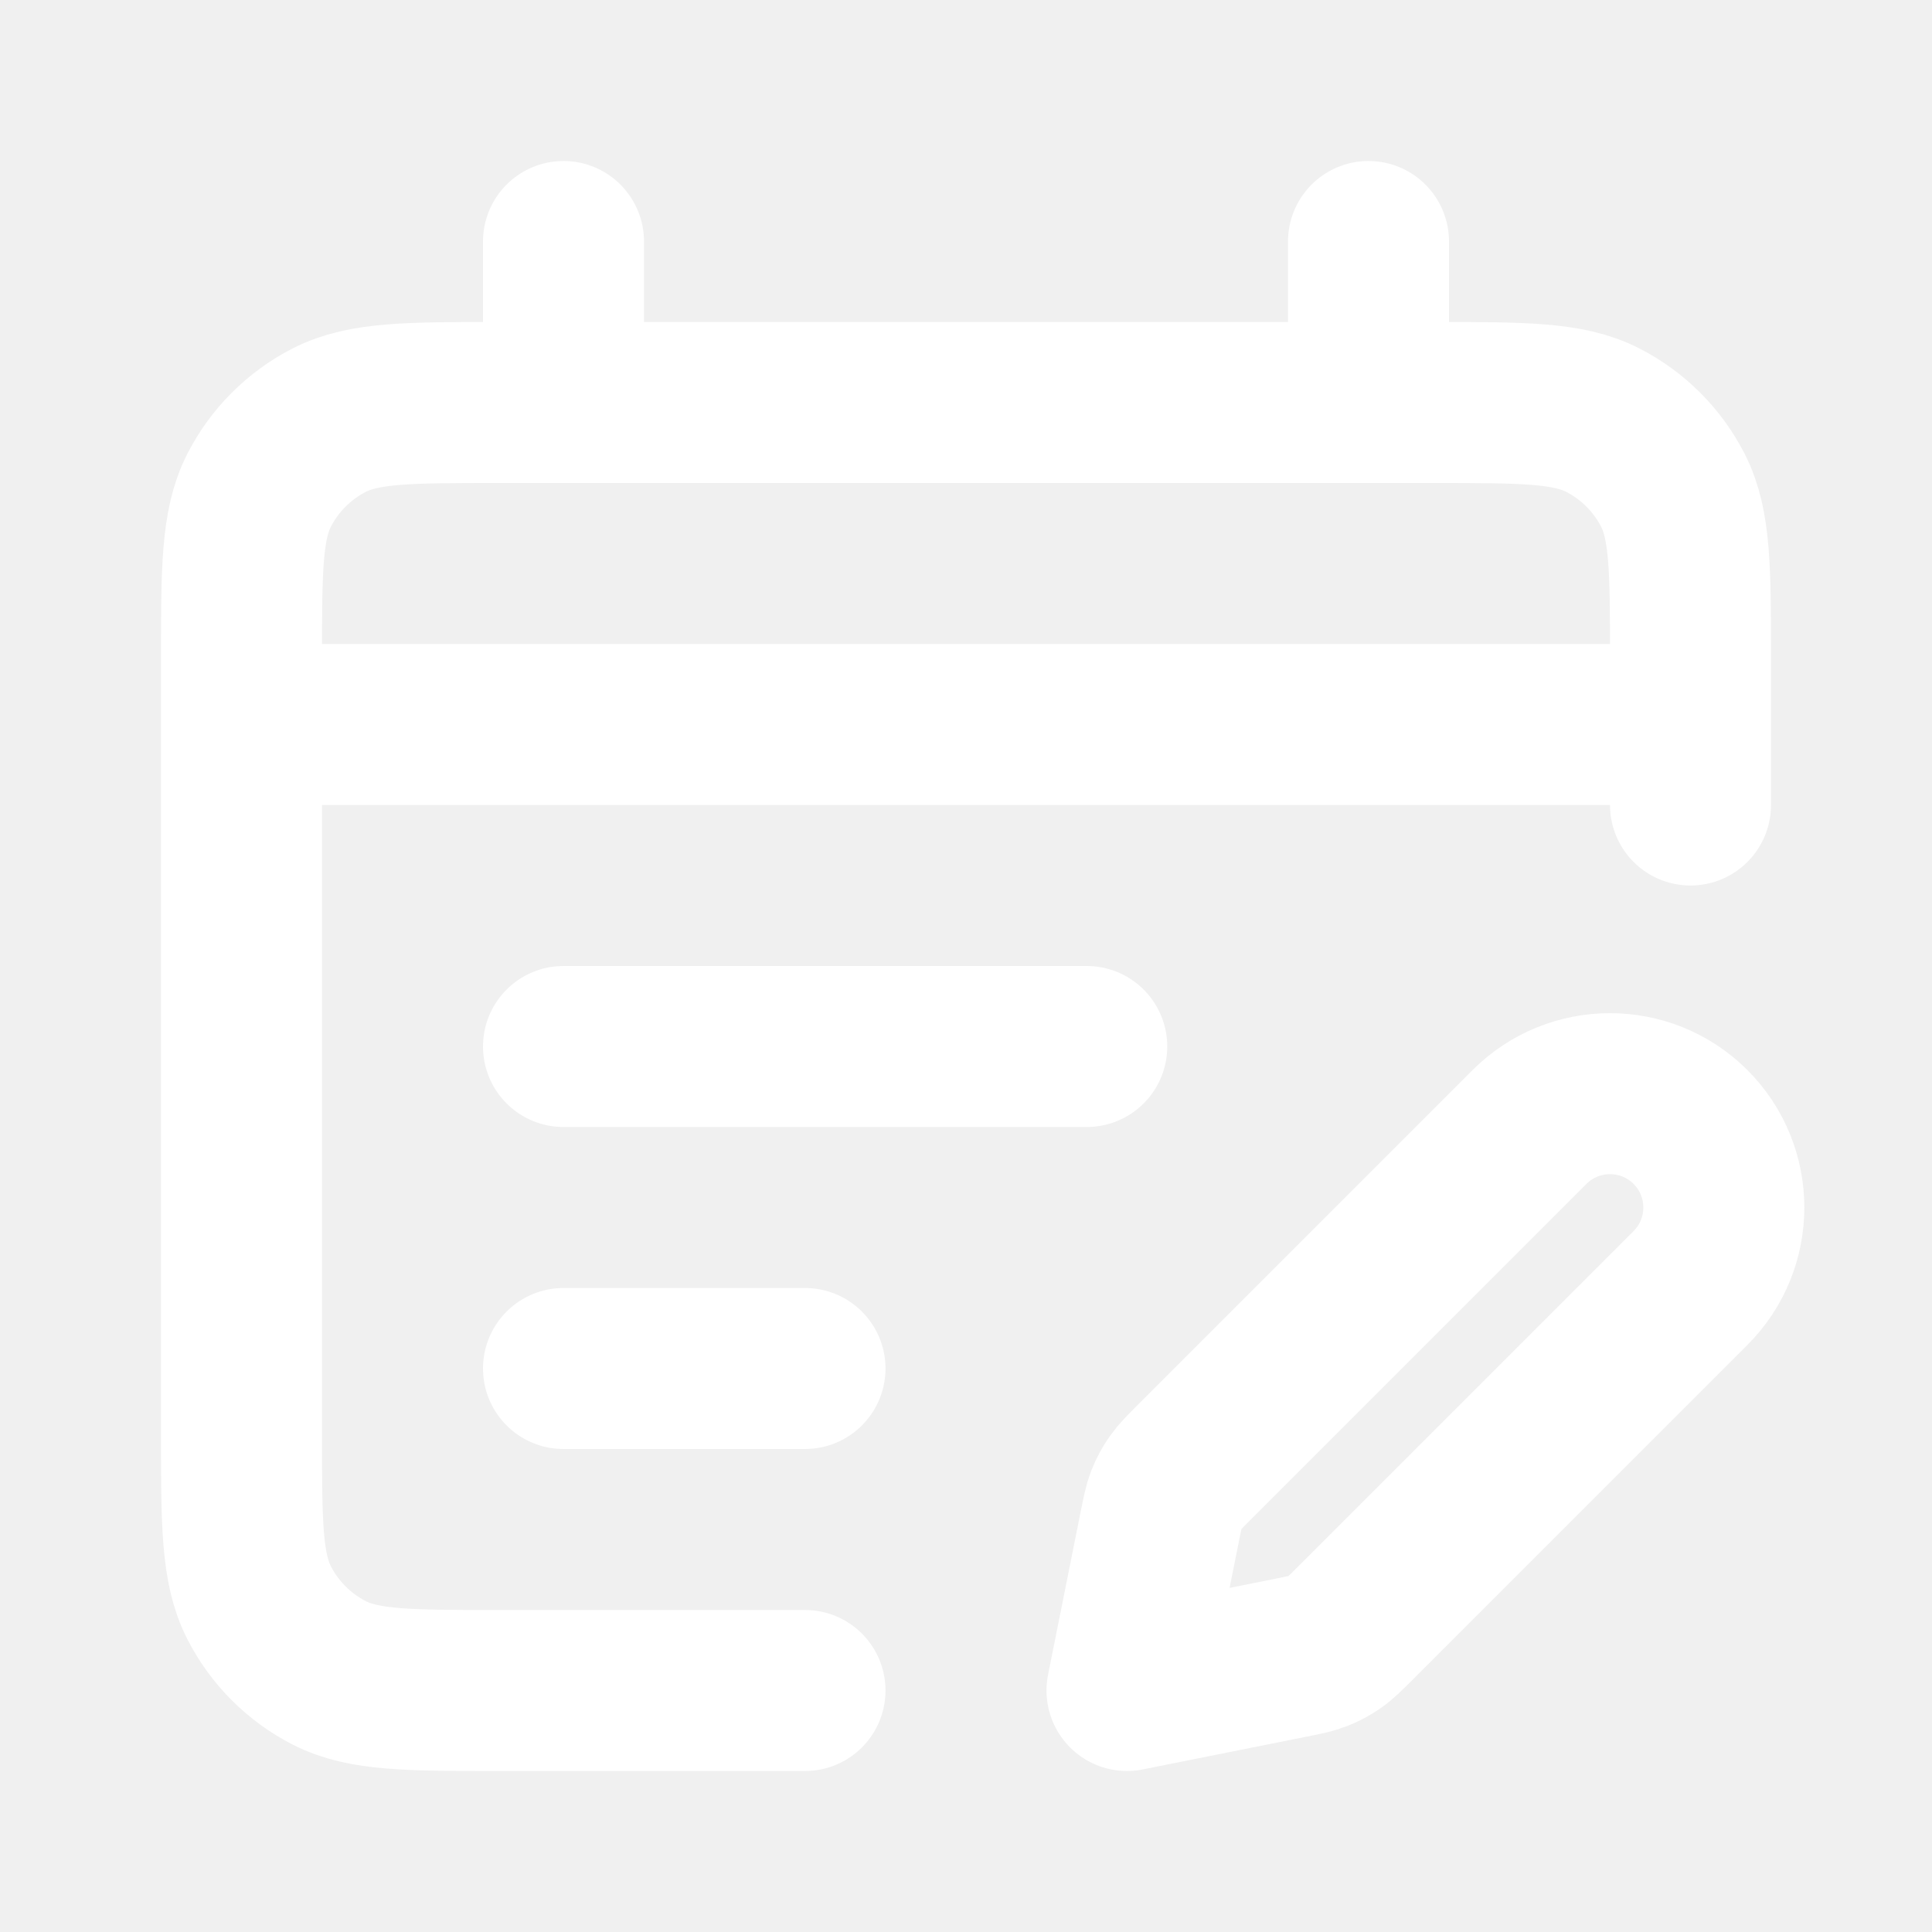
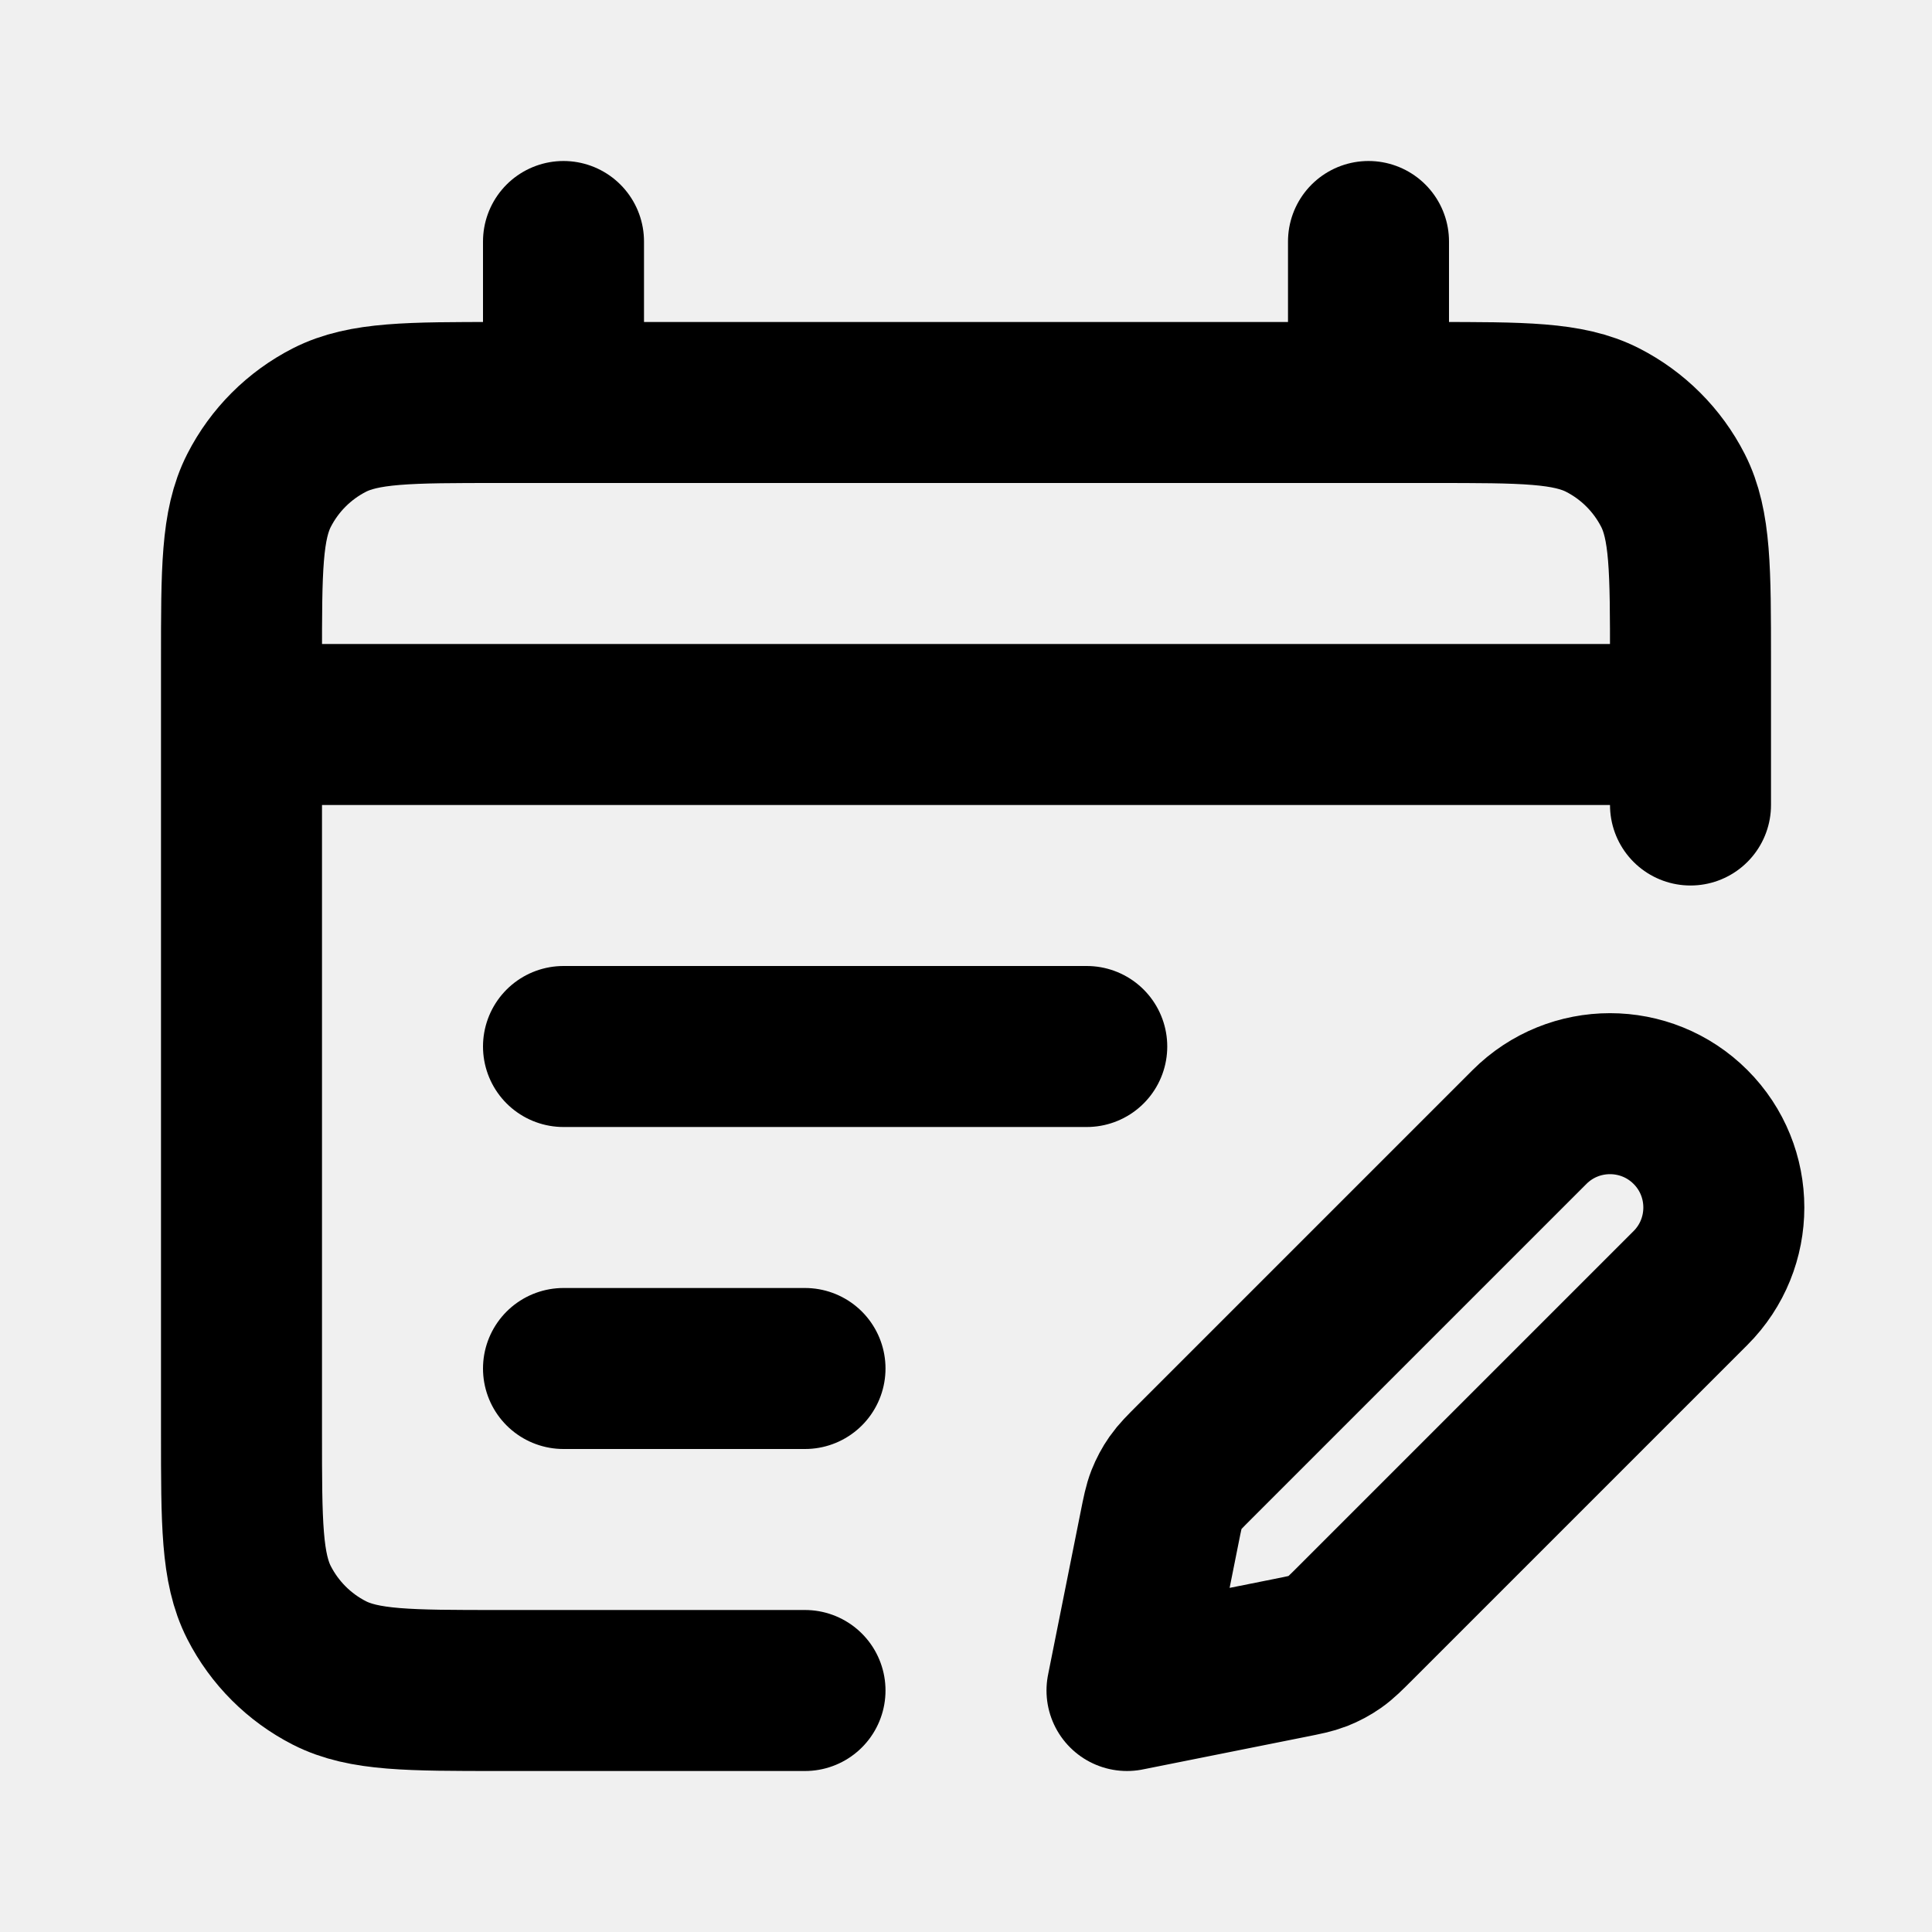
<svg xmlns="http://www.w3.org/2000/svg" width="24px" height="24px" viewBox="0 0 24 24" fill="none">
  <g id="SVGRepo_bgCarrier" stroke-width="0" />
  <g id="SVGRepo_tracerCarrier" stroke-linecap="round" stroke-linejoin="round" />
  <g id="SVGRepo_iconCarrier">
-     <path d="M10 21H6.2C5.08 21 4.52 21 4.092 20.782C3.716 20.59 3.41 20.284 3.218 19.908C3 19.48 3 18.92 3 17.8V8.2C3 7.08 3 6.52 3.218 6.092C3.41 5.716 3.716 5.41 4.092 5.218C4.52 5 5.08 5 6.2 5H17.8C18.92 5 19.48 5 19.908 5.218C20.284 5.41 20.59 5.716 20.782 6.092C21 6.52 21 7.08 21 8.2V10M7 3V5M17 3V5M3 9H21M13.5 13L7 13M10 17L7 17M14 21L16.025 20.595C16.201 20.56 16.29 20.542 16.372 20.51C16.445 20.481 16.515 20.444 16.579 20.399C16.652 20.348 16.715 20.285 16.843 20.157L21 16C21.552 15.448 21.552 14.552 21 14C20.448 13.448 19.552 13.448 19 14L14.843 18.157C14.715 18.285 14.652 18.348 14.601 18.421C14.556 18.485 14.519 18.555 14.49 18.628C14.458 18.71 14.44 18.799 14.405 18.975L14 21Z" stroke="#ffffff" stroke-width="2" stroke-linecap="round" stroke-linejoin="round" />
+     <path d="M10 21H6.2C5.08 21 4.52 21 4.092 20.782C3.716 20.59 3.41 20.284 3.218 19.908C3 19.48 3 18.92 3 17.8V8.2C3 7.08 3 6.52 3.218 6.092C3.41 5.716 3.716 5.41 4.092 5.218C4.52 5 5.08 5 6.2 5H17.8C18.92 5 19.48 5 19.908 5.218C20.284 5.41 20.59 5.716 20.782 6.092C21 6.52 21 7.08 21 8.2V10M7 3V5M17 3V5M3 9H21M13.5 13L7 13M10 17L7 17M14 21L16.025 20.595C16.201 20.56 16.29 20.542 16.372 20.51C16.445 20.481 16.515 20.444 16.579 20.399C16.652 20.348 16.715 20.285 16.843 20.157L21 16C21.552 15.448 21.552 14.552 21 14C20.448 13.448 19.552 13.448 19 14L14.843 18.157C14.715 18.285 14.652 18.348 14.601 18.421C14.556 18.485 14.519 18.555 14.49 18.628C14.458 18.71 14.44 18.799 14.405 18.975L14 21Z" stroke="#000000" stroke-width="2" stroke-linecap="round" stroke-linejoin="round" />
  </g>
</svg>
